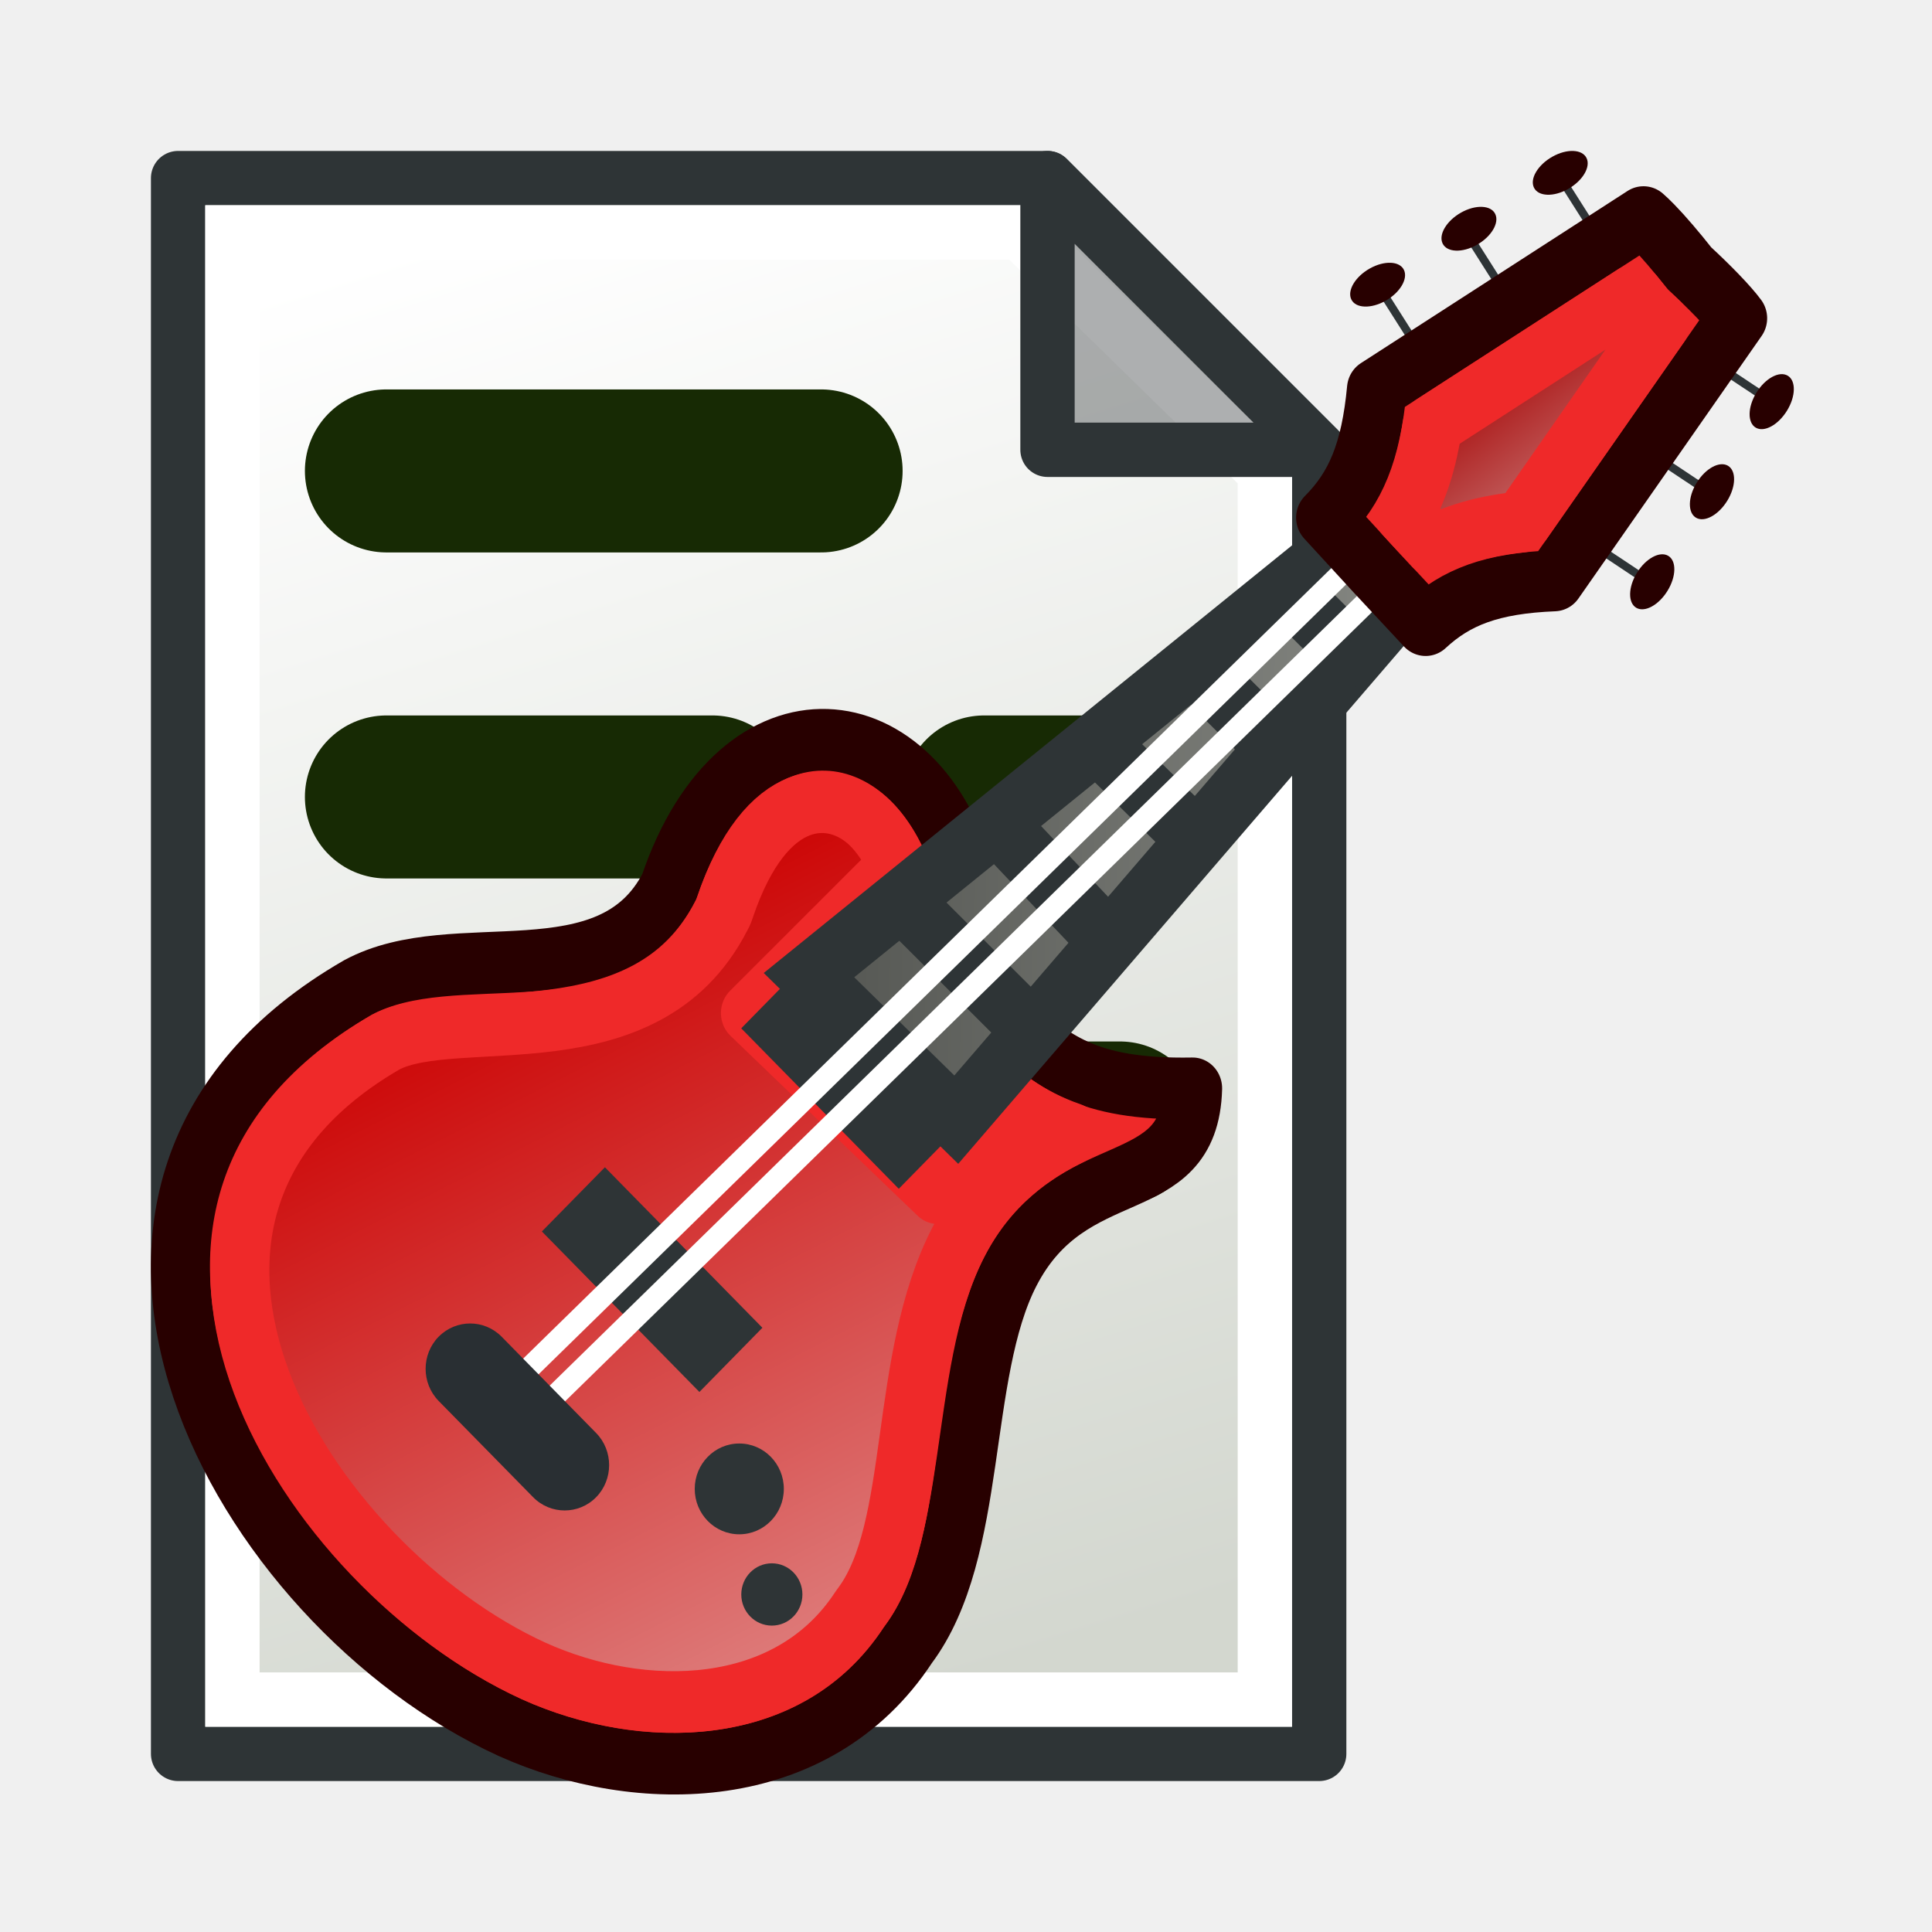
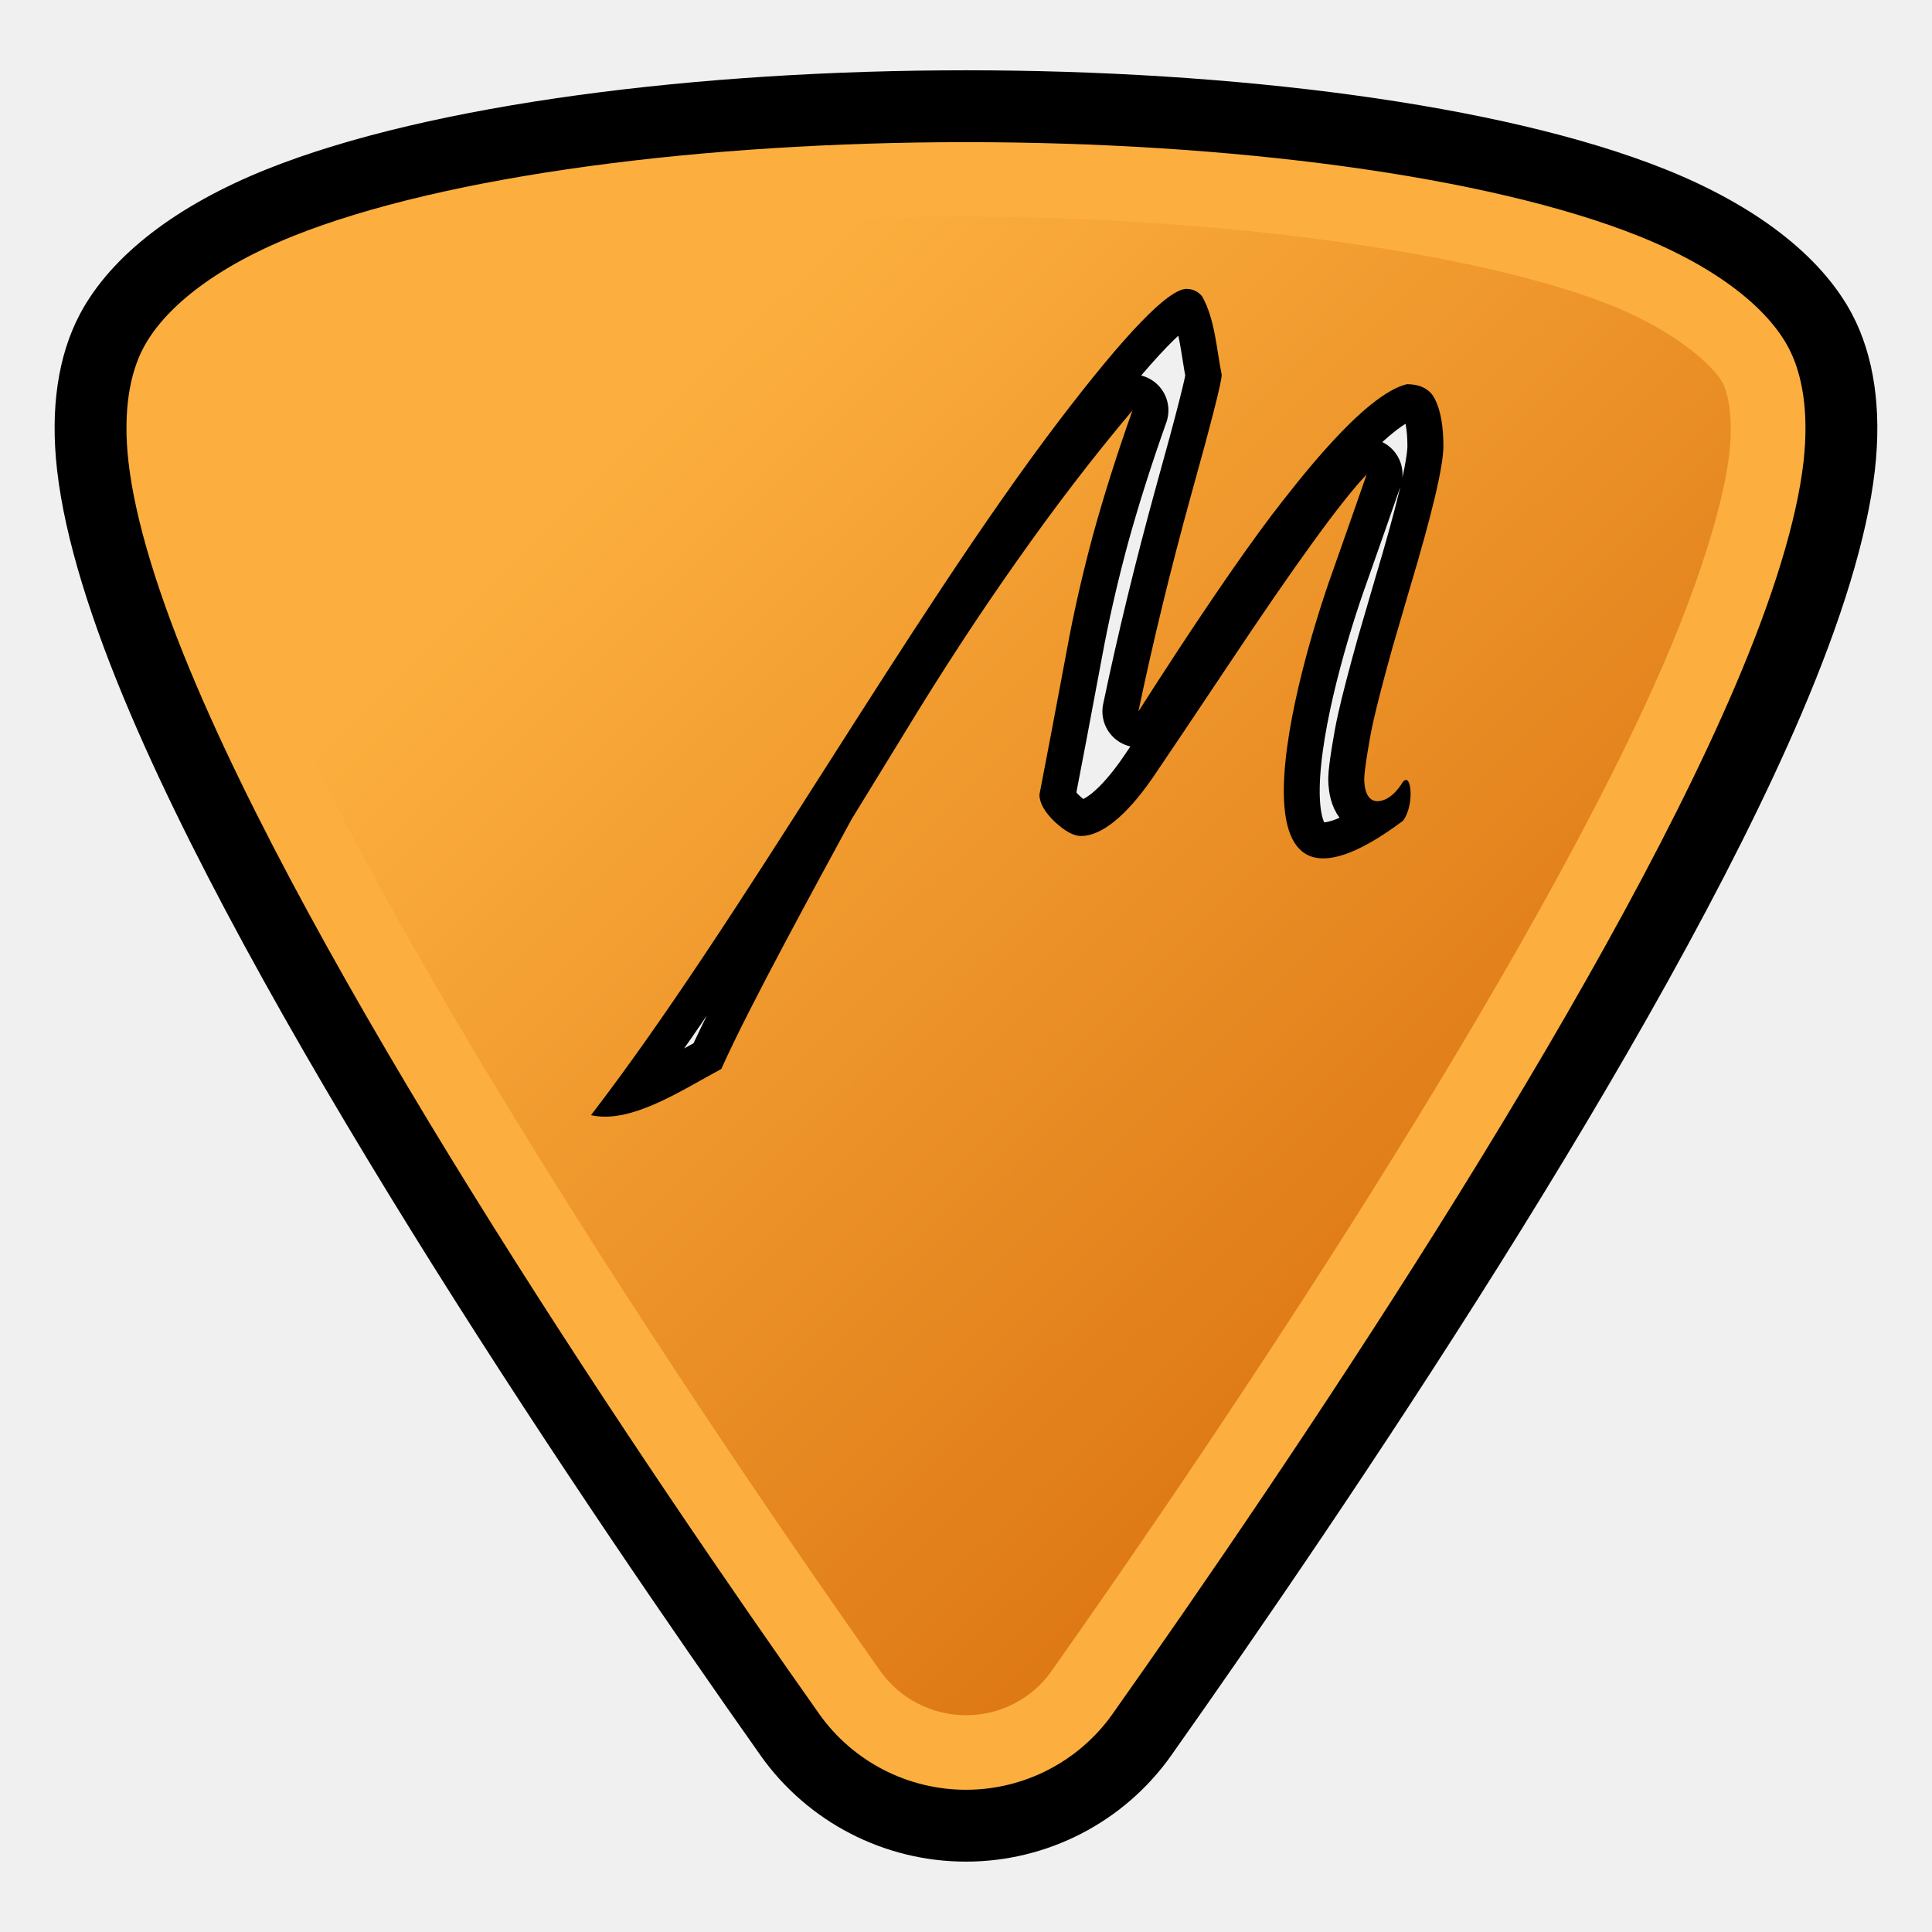
- <svg xmlns="http://www.w3.org/2000/svg" xmlns:xlink="http://www.w3.org/1999/xlink" version="1.1" id="svg2860" height="64px" width="64px" xml:space="preserve">
-   <defs id="defs2862">
-     <linearGradient id="linearGradient3783">
-       <stop id="stop3785" offset="0" style="stop-color:#d3d7cf;stop-opacity:1" />
-       <stop id="stop3787" offset="1" style="stop-color:#ffffff;stop-opacity:1" />
+ <svg xmlns="http://www.w3.org/2000/svg" xmlns:xlink="http://www.w3.org/1999/xlink" fill="#000000" width="64" height="64" viewBox="0 0 2.56 2.56" style="clip-rule:evenodd;fill-rule:evenodd;stroke-linejoin:round;stroke-miterlimit:2" version="1.1" xml:space="preserve" id="svg1">
+   <defs id="defs1">
+     <linearGradient id="linearGradient16">
+       <stop style="stop-color:#d9700f;stop-opacity:1;" offset="0" id="stop16" />
+       <stop style="stop-color:#fcaf3e;stop-opacity:1;" offset="1" id="stop17" />
    </linearGradient>
-     <radialGradient gradientUnits="userSpaceOnUse" r="19.467" fy="28.87" fx="45.883" cy="28.87" cx="45.883" id="radialGradient3692" xlink:href="#linearGradient3377" />
-     <radialGradient gradientTransform="matrix(0.97435,0.2250379,-0.4623105,2.001673,48.48755,-127.9988)" r="19.467" fy="97.37" fx="135.383" cy="97.37" cx="135.383" gradientUnits="userSpaceOnUse" id="radialGradient3703" xlink:href="#linearGradient3377" />
-     <linearGradient id="linearGradient3377">
-       <stop style="stop-color:#faff2b;stop-opacity:1;" offset="0" id="stop3379" />
-       <stop style="stop-color:#ffaa00;stop-opacity:1;" offset="1" id="stop3381" />
+     <linearGradient id="linearGradient7">
+       <stop style="stop-color:#06169a;stop-opacity:1;" offset="0" id="stop4" />
+       <stop style="stop-color:#94b9ee;stop-opacity:1;" offset="1" id="stop7" />
    </linearGradient>
-     <radialGradient gradientTransform="matrix(1.385259,-0.05136783,0.03705629,0.9993132,-60.3924,7.704044)" r="19.467" fy="81.87" fx="148.883" cy="81.87" cx="148.883" gradientUnits="userSpaceOnUse" id="radialGradient3705" xlink:href="#linearGradient3377" />
-     <linearGradient gradientTransform="matrix(1,0,0,0.7777778,0,5.111111)" gradientUnits="userSpaceOnUse" y2="5" x2="21" y1="58" x1="38" id="linearGradient3789" xlink:href="#linearGradient3783" />
-     <linearGradient id="linearGradient2278">
-       <stop style="stop-color:#0000ff;stop-opacity:1;" offset="0" id="stop2276" />
+     <linearGradient id="linearGradient3">
+       <stop style="stop-color:#2b40fa;stop-opacity:1;" offset="0" id="stop2" />
+       <stop style="stop-color:#34bde2;stop-opacity:1;" offset="1" id="stop3" />
    </linearGradient>
-     <linearGradient xlink:href="#linearGradient2-6" id="linearGradient3" x1="2.892" y1="286.853" x2="24.573" y2="294.471" gradientUnits="userSpaceOnUse" />
-     <linearGradient id="linearGradient2-6">
-       <stop style="stop-color:#cc0000;stop-opacity:1" offset="0" id="stop2-2" />
-       <stop style="stop-color:#eeeeec;stop-opacity:1" offset="1" id="stop3" />
+     <linearGradient id="linearGradient5">
+       <stop style="stop-color:#ef2929;stop-opacity:1;" offset="0" id="stop19" />
+       <stop style="stop-color:#ef2929;stop-opacity:0;" offset="1" id="stop20" />
    </linearGradient>
-     <linearGradient xlink:href="#linearGradient13" id="linearGradient20" gradientUnits="userSpaceOnUse" x1="1.158" y1="288.469" x2="15.541" y2="288.469" />
-     <linearGradient id="linearGradient13">
-       <stop style="stop-color:#555753;stop-opacity:1;" offset="0" id="stop13" />
-       <stop style="stop-color:#888a85;stop-opacity:1;" offset="1" id="stop14" />
+     <linearGradient id="swatch18">
+       <stop style="stop-color:#ef2929;stop-opacity:1;" offset="0" id="stop18" />
    </linearGradient>
-     <linearGradient xlink:href="#linearGradient18" id="linearGradient19" x1="5.936" y1="287.683" x2="17.624" y2="289.086" gradientUnits="userSpaceOnUse" />
-     <linearGradient id="linearGradient18">
-       <stop style="stop-color:#a40000;stop-opacity:1;" offset="0" id="stop18" />
-       <stop style="stop-color:#eeeeec;stop-opacity:1;" offset="1" id="stop19" />
+     <linearGradient id="swatch15">
+       <stop style="stop-color:#3d0000;stop-opacity:1;" offset="0" id="stop15" />
    </linearGradient>
-     <linearGradient xlink:href="#linearGradient3783" id="linearGradient3771" x1="98" y1="1047.362" x2="81" y2="993.362" gradientUnits="userSpaceOnUse" gradientTransform="translate(-60)" />
+     <linearGradient id="linearGradient3836-9">
+       <stop style="stop-color:#a40000;stop-opacity:1" offset="0" id="stop3838-8" />
+       <stop style="stop-color:#ef2929;stop-opacity:1" offset="1" id="stop3840-1" />
+     </linearGradient>
+     <linearGradient gradientTransform="matrix(1.490123,0,0,1.611878,-21.64444,-42.14637)" xlink:href="#linearGradient3767" id="linearGradient3783" x1="55.358" y1="54.89" x2="49.745" y2="35.868" gradientUnits="userSpaceOnUse" />
+     <linearGradient id="linearGradient3777">
+       <stop style="stop-color:#4e9a06;stop-opacity:1" offset="0" id="stop3779" />
+       <stop style="stop-color:#8ae234;stop-opacity:1" offset="1" id="stop3781" />
+     </linearGradient>
+     <linearGradient gradientTransform="matrix(1.490123,0,0,1.611878,-21.64444,-42.14637)" xlink:href="#linearGradient7" id="linearGradient3773" x1="31.492" y1="62.144" x2="21.495" y2="28.316" gradientUnits="userSpaceOnUse" />
+     <linearGradient id="linearGradient3767">
+       <stop style="stop-color:#06169a;stop-opacity:1;" offset="0" id="stop3769" />
+       <stop style="stop-color:#72a3ea;stop-opacity:1;" offset="1" id="stop3771" />
+     </linearGradient>
+     <linearGradient id="linearGradient3794">
+       <stop style="stop-color:#000000;stop-opacity:1" offset="0" id="stop3796" />
+       <stop style="stop-color:#000000;stop-opacity:0" offset="1" id="stop3798" />
+     </linearGradient>
+     <linearGradient id="linearGradient3864">
+       <stop id="stop3866" offset="0" style="stop-color:#71b2f8;stop-opacity:1" />
+       <stop id="stop3868" offset="1" style="stop-color:#002795;stop-opacity:1" />
+     </linearGradient>
+     <linearGradient gradientTransform="translate(0,-4)" xlink:href="#linearGradient3767-6" id="linearGradient3773-5" x1="22.117" y1="55.718" x2="17.329" y2="21.311" gradientUnits="userSpaceOnUse" />
+     <linearGradient id="linearGradient3767-6">
+       <stop style="stop-color:#3465a4;stop-opacity:1" offset="0" id="stop3769-2" />
+       <stop style="stop-color:#729fcf;stop-opacity:1" offset="1" id="stop3771-9" />
+     </linearGradient>
+     <linearGradient gradientTransform="translate(0,-4)" xlink:href="#linearGradient3777-2" id="linearGradient3783-1" x1="53.897" y1="51.18" x2="47.502" y2="21.837" gradientUnits="userSpaceOnUse" />
+     <linearGradient id="linearGradient3777-2">
+       <stop style="stop-color:#204a87;stop-opacity:1" offset="0" id="stop3779-7" />
+       <stop style="stop-color:#3465a4;stop-opacity:1" offset="1" id="stop3781-0" />
+     </linearGradient>
+     <radialGradient xlink:href="#linearGradient3794" id="radialGradient3800" cx="1" cy="45" fx="1" fy="45" r="41" gradientTransform="matrix(0.9334821,-2.2905276e-8,0,0.2868757,0.06651751,32.09059)" gradientUnits="userSpaceOnUse" />
+     <linearGradient id="linearGradient3836-0-3-3">
+       <stop style="stop-color:#3465a4;stop-opacity:1" offset="0" id="stop3838-2" />
+       <stop style="stop-color:#ffffff;stop-opacity:1" offset="1" id="stop3840-5" />
+     </linearGradient>
+     <linearGradient xlink:href="#linearGradient16" id="linearGradient17" x1="25.992" y1="23.404" x2="10.114" y2="7.33" gradientUnits="userSpaceOnUse" />
+     <linearGradient gradientTransform="translate(0,-4)" xlink:href="#linearGradient3777-5" id="linearGradient3783-7" x1="53.897" y1="51.18" x2="47.502" y2="21.837" gradientUnits="userSpaceOnUse" />
+     <linearGradient id="linearGradient3777-5">
+       <stop style="stop-color:#ce5c00;stop-opacity:1" offset="0" id="stop3779-3" />
+       <stop style="stop-color:#fcaf3e;stop-opacity:1" offset="1" id="stop3781-5" />
+     </linearGradient>
+     <linearGradient gradientTransform="translate(0,-4)" xlink:href="#linearGradient3777-5" id="linearGradient3773-6" x1="22.117" y1="55.718" x2="17.329" y2="21.311" gradientUnits="userSpaceOnUse" />
+     <linearGradient xlink:href="#linearGradient3836-0-3-3" id="linearGradient1731" x1="56.877" y1="50.441" x2="17.785" y2="23.323" gradientUnits="userSpaceOnUse" />
  </defs>
-   <g id="layer1-7" transform="matrix(0.8999997,0,0,0.8999997,-3.999997,-886.3257)">
-     <path style="fill:url(#linearGradient3771);fill-opacity:1;stroke:#2e3436;stroke-width:2;stroke-linecap:butt;stroke-linejoin:round;stroke-opacity:1" d="m 11,991.362 v 58 h 42 v -48 L 43,991.362 Z" id="path2991" />
-     <path style="fill:none;stroke:#ffffff;stroke-width:2;stroke-linecap:butt;stroke-linejoin:miter;stroke-opacity:1" d="m 13,993.362 v 54 h 38 v -45.186 l -9.003,-8.814 z" id="path3763" />
-     <path style="fill:#2e3436;fill-opacity:0.392;stroke:#2e3436;stroke-width:2;stroke-linecap:butt;stroke-linejoin:round;stroke-opacity:1" d="m 43,991.362 v 10 h 10 z" id="path2993" />
-     <path style="fill:none;stroke:#172a04;stroke-width:6;stroke-linecap:round;stroke-linejoin:miter;stroke-opacity:1" d="m 18.667,1002.14 h 16" id="path3773" />
-     <path style="fill:none;stroke:#172a04;stroke-width:6;stroke-linecap:round;stroke-linejoin:miter;stroke-opacity:1" d="m 18.667,1014.14 h 12" id="path3773-3" />
-     <path style="fill:none;stroke:#172a04;stroke-width:6;stroke-linecap:round;stroke-linejoin:miter;stroke-opacity:1" d="m 18.667,1026.14 h 5" id="path3773-6" />
-     <path style="fill:none;stroke:#172a04;stroke-width:6;stroke-linecap:round;stroke-linejoin:miter;stroke-opacity:1" d="m 40.667,1014.14 h 5" id="path3773-6-7" />
-     <path style="display:inline;fill:none;stroke:#172a04;stroke-width:6;stroke-linecap:round;stroke-linejoin:miter;stroke-opacity:1" d="M 34.667,1026.14 H 45.667" id="path3773-3-5" />
-   </g>
-   <g id="layer2" transform="matrix(3.779527,0,0,3.779527,0.4236824,-4.6336648e-6)">
-     <g id="layer1-5" transform="matrix(0.394222,0.407059,-0.3896457,0.4118399,115.0667,-111.1993)" style="display:inline">
-       <path style="display:inline;fill:#ef2929;fill-opacity:1;stroke:#280000;stroke-width:0.934;stroke-linecap:butt;stroke-linejoin:round;stroke-miterlimit:4;stroke-dasharray:none;stroke-opacity:1" d="m 9.493,284.175 -2.109,0.073 0.08,-2.841 c -2.439,-1.431 -4.702,0.37 -3.297,3.352 0.566,1.908 -1.891,2.895 -2.429,4.544 -1.795,6.078 5.226,7.951 9.584,6.277 2.059,-0.802 4.05,-2.796 3.596,-5.312 -0.211,-1.816 -2.325,-3.469 -2.823,-5.16 -0.578,-1.966 1.275,-2.74 0.102,-3.995 -1.205,1.234 -1.873,1.237 -2.743,1.336 z" id="path847" />
-       <path style="font-variation-settings:normal;display:inline;opacity:1;vector-effect:none;fill:url(#linearGradient3);fill-opacity:1;stroke:#ef2929;stroke-width:0.934;stroke-linecap:butt;stroke-linejoin:round;stroke-miterlimit:4;stroke-dasharray:none;stroke-dashoffset:0;stroke-opacity:1;-inkscape-stroke:none;stop-color:#000000;stop-opacity:1" d="m 5.748,281.842 c 0.219,-0.006 0.479,0.04 0.766,0.146 l -0.09,3.229 4.021,-0.143 -0.039,-1.812 c 0.275,-0.057 0.576,-0.149 0.912,-0.316 -0.216,0.594 -0.412,1.431 -0.119,2.426 0.575,1.956 2.617,3.511 2.791,5.004 l 0.004,0.029 0.004,0.029 c 0.353,1.956 -1.257,3.592 -3.012,4.275 -3.685,1.416 -9.877,0.077 -8.355,-5.125 0.397,-1.184 3.151,-2.659 2.43,-5.09 l -0.02,-0.068 -0.029,-0.064 c -0.825,-1.751 -0.056,-2.498 0.736,-2.52 z" id="path21" />
-     </g>
-     <g transform="matrix(0.3696046,0.00542852,-0.00503509,0.35847,8.158788,-96.38572)" id="layer1" style="display:inline">
-       <path id="path3154" d="M 14.676,280.779 0.794,292.711 4.334,296.191 15.875,281.953 Z" style="font-variation-settings:normal;display:inline;opacity:1;fill:url(#linearGradient20);fill-opacity:1;stroke:#2e3436;stroke-width:1.454;stroke-linecap:butt;stroke-linejoin:miter;stroke-miterlimit:4;stroke-dasharray:none;stroke-dashoffset:0;stroke-opacity:1;stop-color:#000000;stop-opacity:1" />
-       <g id="g10">
-         <path style="display:inline;opacity:1;fill:#ffffff;stroke:#2e3436;stroke-width:1.454;stroke-linecap:round;stroke-linejoin:round;stroke-dasharray:none;paint-order:markers fill stroke" d="m 12.035,283.161 1.573,1.573" id="path4-0" />
-         <path style="display:inline;opacity:1;fill:#ffffff;stroke:#2e3436;stroke-width:1.454;stroke-linecap:round;stroke-linejoin:round;stroke-dasharray:none;paint-order:markers fill stroke" d="m 9.904,285.099 1.776,1.776" id="path5-2" />
-         <path style="display:inline;opacity:1;fill:#ffffff;stroke:#2e3436;stroke-width:1.454;stroke-linecap:round;stroke-linejoin:round;stroke-dasharray:none;paint-order:markers fill stroke" d="m 7.574,286.941 1.95,1.92" id="path6-7" />
-         <path style="display:inline;opacity:1;fill:#ffffff;stroke:#2e3436;stroke-width:1.454;stroke-linecap:round;stroke-linejoin:round;stroke-dasharray:none;paint-order:markers fill stroke" d="m 5.366,289.11 2.319,2.452" id="path7-4" />
-         <path style="display:inline;opacity:1;fill:#ffffff;stroke:#2e3436;stroke-width:1.454;stroke-linecap:round;stroke-linejoin:round;stroke-dasharray:none;paint-order:markers fill stroke" d="m 3.074,290.96 2.847,2.847" id="path8-8" />
-       </g>
-     </g>
-     <path fill="#f5f8fa" d="m 10.001,29.134 c 1.782,1.277 1.959,3.473 1.859,4.751 -0.042,0.528 0.519,0.898 0.979,0.637 2.563,-1.456 4.602,-3.789 4.038,-7.853 -0.111,-0.735 0.111,-2.117 2.272,-2.406 2.161,-0.29 2.941,-1.099 3.208,-1.485 0.153,-0.221 0.29,-0.832 -0.312,-0.854 -0.601,-0.022 -2.094,0.446 -3.431,-1.136 -1.337,-1.582 -1.559,-2.228 -1.604,-2.473 -0.045,-0.245 -1.409,-3.694 -2.525,-1.864 -0.927,1.521 -1.958,4.509 -5.287,5.287 -1.355,0.316 -3.069,1.005 -3.564,1.96 -0.832,1.604 0.46,2.725 1.574,3.483 1.115,0.757 2.793,1.953 2.793,1.953 z" id="path3-2" style="display:none" transform="matrix(0.3904689,0,0,0.3979388,1.280397,1.288226)" />
-     <path fill="#292f33" d="m 13.072,19.412 1.414,-1.415 3.536,3.535 -1.414,1.414 z m -4.475,4.474 1.415,-1.414 3.535,3.535 -1.414,1.414 z" id="path4-7" style="display:inline;fill:#2e3436" transform="matrix(0.3904689,0,0,0.3979388,1.280397,1.288226)" />
-     <g id="g21" style="display:inline" transform="matrix(0.3904689,0,0,0.3979388,1.280397,1.288226)">
-       <path style="font-variation-settings:normal;display:inline;opacity:1;vector-effect:none;fill:none;fill-opacity:1;stroke:#ffffff;stroke-width:0.489;stroke-linecap:butt;stroke-linejoin:miter;stroke-miterlimit:4;stroke-dasharray:none;stroke-dashoffset:0;stroke-opacity:1;-inkscape-stroke:none" d="M 27.832,9.328 8.067,28.297" id="path11" />
-       <path style="font-variation-settings:normal;display:inline;opacity:1;vector-effect:none;fill:none;fill-opacity:1;stroke:#ffffff;stroke-width:0.489;stroke-linecap:butt;stroke-linejoin:miter;stroke-miterlimit:4;stroke-dasharray:none;stroke-dashoffset:0;stroke-opacity:1;-inkscape-stroke:none" d="M 27.238,8.731 7.473,27.701" id="path19" />
-     </g>
-     <path fill="#292f33" d="m 9.815,28.325 c 0.389,0.389 0.389,1.025 0,1.414 -0.389,0.389 -1.025,0.389 -1.414,0 L 6.279,27.618 a 1.003,1.003 0 0 1 0,-1.414 H 6.28 a 1.003,1.003 0 0 1 1.414,0 z" id="path6" style="display:inline" transform="matrix(0.3904689,0,0,0.3979388,1.280397,1.288226)" />
-     <g id="g2" style="display:inline" transform="matrix(0.3904689,0,0,0.3979388,1.280397,1.288226)">
-       <circle fill="#292f33" cx="13.028" cy="29.556" r="1" id="circle6" style="display:inline;fill:#2e3436" />
-       <path fill="#292f33" d="m 14.445,31.881 a 0.686,0.686 0 1 1 -1.372,0 0.686,0.686 0 0 1 1.372,0 z" id="path7-48" style="display:inline;fill:#2e3436" />
-     </g>
-     <g id="layer1-9" transform="matrix(0.2117076,0.1650959,-0.1614514,0.2164866,58.17668,-60.18131)" style="display:inline">
-       <g id="g15" style="display:inline;stroke-width:0.529;stroke-dasharray:none" transform="translate(-1.6445625e-6)">
-         <path style="display:inline;fill:#000000;stroke:#2e3436;stroke-width:0.265;stroke-linecap:round;stroke-linejoin:round;stroke-dasharray:none;paint-order:markers fill stroke" d="m 4.12,281.869 2.542,0.91" id="path12-3" />
-         <path style="fill:#000000;stroke:#2e3436;stroke-width:0.265;stroke-linecap:round;stroke-linejoin:round;stroke-dasharray:none;paint-order:markers fill stroke" d="m 2.877,285.198 2.542,0.91" id="path13" />
-         <path style="fill:#000000;stroke:#2e3436;stroke-width:0.265;stroke-linecap:round;stroke-linejoin:round;stroke-dasharray:none;paint-order:markers fill stroke" d="m 1.71,288.359 2.542,0.91" id="path14" />
-         <path style="fill:#000000;stroke:#2e3436;stroke-width:0.265;stroke-linecap:round;stroke-linejoin:round;stroke-dasharray:none;paint-order:markers fill stroke" d="m 14.147,283.446 -2.538,0.191" id="path15" />
-         <path style="display:inline;fill:#000000;stroke:#2e3436;stroke-width:0.265;stroke-linecap:round;stroke-linejoin:round;stroke-dasharray:none;paint-order:markers fill stroke" d="m 14.321,287.004 -2.538,0.191" id="path16" />
-         <path style="display:inline;fill:#000000;stroke:#2e3436;stroke-width:0.265;stroke-linecap:round;stroke-linejoin:round;stroke-dasharray:none;paint-order:markers fill stroke" d="m 14.491,290.504 -2.538,0.191" id="path17" />
-       </g>
-       <path id="path18" style="font-variation-settings:normal;display:inline;opacity:1;fill:#ef2929;fill-opacity:1;stroke:#280000;stroke-width:1.965;stroke-linecap:butt;stroke-linejoin:round;stroke-miterlimit:4;stroke-dasharray:none;stroke-dashoffset:0;stroke-opacity:1;paint-order:normal;stop-color:#000000;stop-opacity:1" d="m 6.678,281.972 c -0.164,0.004 -0.307,0.013 -0.423,0.026 l -2.001,10.187 c 1.355,1.552 1.834,2.704 1.861,4.063 l 2.388,0.009 v -5.1e-4 l 2.388,-0.009 c 0.027,-1.359 0.506,-2.511 1.861,-4.063 l -2.001,-10.187 c -0.464,-0.053 -1.369,-0.03 -2.247,0.041 -0.659,-0.053 -1.333,-0.08 -1.824,-0.067 z" transform="rotate(9.287712,11.23278,287.5217)" />
-       <path id="path20" style="font-variation-settings:normal;display:inline;opacity:1;fill:url(#linearGradient19);fill-opacity:1;stroke:#ef2929;stroke-width:1.965;stroke-linecap:butt;stroke-linejoin:round;stroke-miterlimit:4;stroke-dasharray:none;stroke-dashoffset:0;stroke-opacity:1;paint-order:normal;stop-color:#000000;stop-opacity:1" d="m 7.871,283.967 c 0.156,0.009 0.312,0.018 0.473,0.031 l 0.158,0.014 0.158,-0.014 c 0.165,-0.013 0.32,-0.022 0.475,-0.031 l 1.51,7.686 c -0.697,0.901 -1.162,1.738 -1.432,2.637 l -1.021,0.002 -0.398,-0.002 c -0.269,-0.899 -0.735,-1.736 -1.432,-2.637 z" transform="rotate(9.287712,11.23276,287.5217)" />
-       <g id="g8" transform="rotate(86.82031,13.77833,283.5153)" style="display:inline;stroke-width:0.529;stroke-dasharray:none">
-         <ellipse style="display:inline;fill:#280000;stroke:none;stroke-width:0.529;stroke-linecap:round;stroke-linejoin:round;stroke-dasharray:none;paint-order:markers fill stroke" id="path4-04" cx="-8.543" cy="283.674" rx="0.988" ry="0.581" transform="matrix(0.9993272,-0.03667723,0.07847968,0.9969157,0,0)" />
-         <ellipse style="display:inline;fill:#280000;stroke:none;stroke-width:0.529;stroke-linecap:round;stroke-linejoin:round;stroke-dasharray:none;paint-order:markers fill stroke" id="ellipse7" cx="-5.047" cy="283.802" rx="0.988" ry="0.581" transform="matrix(0.9993272,-0.03667723,0.07847968,0.9969157,0,0)" />
-         <ellipse style="display:inline;fill:#280000;stroke:none;stroke-width:0.529;stroke-linecap:round;stroke-linejoin:round;stroke-dasharray:none;paint-order:markers fill stroke" id="ellipse8" cx="-1.551" cy="283.931" rx="0.988" ry="0.581" transform="matrix(0.9993272,-0.03667723,0.07847968,0.9969157,0,0)" />
-       </g>
-       <g id="g11" transform="matrix(-0.3706403,0.9287765,0.9287765,0.3706403,-253.6855,164.1237)" style="display:inline;stroke-width:0.529;stroke-dasharray:none">
-         <ellipse style="fill:#280000;stroke:none;stroke-width:0.529;stroke-linecap:round;stroke-linejoin:round;stroke-dasharray:none;paint-order:markers fill stroke" id="ellipse9" cx="-8.543" cy="283.674" rx="0.988" ry="0.581" transform="matrix(0.9993272,-0.03667723,0.07847968,0.9969157,0,0)" />
-         <ellipse style="fill:#280000;stroke:none;stroke-width:0.529;stroke-linecap:round;stroke-linejoin:round;stroke-dasharray:none;paint-order:markers fill stroke" id="ellipse10" cx="-5.047" cy="283.802" rx="0.988" ry="0.581" transform="matrix(0.9993272,-0.03667723,0.07847968,0.9969157,0,0)" />
-         <ellipse style="fill:#280000;stroke:none;stroke-width:0.529;stroke-linecap:round;stroke-linejoin:round;stroke-dasharray:none;paint-order:markers fill stroke" id="ellipse11" cx="-1.551" cy="283.931" rx="0.988" ry="0.581" transform="matrix(0.9993272,-0.03667723,0.07847968,0.9969157,0,0)" />
-       </g>
-     </g>
+   <g id="g2" transform="matrix(0.08082902,0,0,0.08082902,-0.02051184,0.01109576)">
+     <path id="path1" style="fill:#fcaf3e;fill-opacity:1;stroke:#000000;stroke-width:1.178" d="m 16.089,1.604 c -4.329,0 -8.655,0.543 -11.249,1.582 -1.392,0.559 -2.333,1.305 -2.755,2.101 -0.292,0.55 -0.415,1.3 -0.31,2.217 0.118,1.036 0.527,2.35 1.157,3.825 2.269,5.319 7.436,12.957 10.272,16.973 0.001,0 0.001,0.001 0.001,0.002 0.663,0.933 1.738,1.488 2.884,1.488 1.145,0 2.22,-0.555 2.883,-1.49 v -7.8e-5 c 0.001,-0.001 0.001,-0.001 0.001,-0.002 2.837,-4.014 8.004,-11.653 10.273,-16.971 0.63,-1.475 1.039,-2.789 1.158,-3.825 0.104,-0.917 -0.019,-1.666 -0.31,-2.217 C 29.672,4.491 28.73,3.745 27.338,3.186 24.744,2.148 20.418,1.604 16.089,1.604 Z m 3.619,2.994 -2.34e-4,7.032e-4 c 0.1,0 0.183,0.04 0.251,0.12 0.215,0.378 0.24,0.898 0.322,1.285 0,0.115 -0.169,0.779 -0.507,1.991 -0.334,1.212 -0.62,2.389 -0.859,3.53 0.903,-1.412 1.631,-2.484 2.184,-3.217 0.387,-0.501 1.508,-1.98 2.219,-2.148 0.175,0 0.362,0.055 0.454,0.237 0.095,0.182 0.143,0.442 0.143,0.779 0,0.329 -0.185,1.11 -0.555,2.344 -0.119,0.408 -0.212,0.728 -0.28,0.959 -0.147,0.528 -0.253,0.935 -0.316,1.219 -0.064,0.28 -0.147,0.807 -0.147,0.931 9.27e-4,0.142 0.034,0.389 0.245,0.366 0.114,-0.015 0.235,-0.088 0.358,-0.266 0.165,-0.305 0.237,0.323 0.032,0.589 -3.053,2.279 -1.772,-2.371 -1.144,-4.112 0.235,-0.666 0.418,-1.188 0.549,-1.566 -0.406,0.422 -1.166,1.469 -2.28,3.143 -0.521,0.781 -0.931,1.392 -1.229,1.831 -0.215,0.311 -0.423,0.548 -0.626,0.713 -0.199,0.16 -0.382,0.24 -0.549,0.24 -0.119,0 -0.262,-0.078 -0.429,-0.233 -0.167,-0.16 -0.251,-0.309 -0.251,-0.446 0.103,-0.528 0.252,-1.314 0.447,-2.358 C 17.854,9.906 18,9.269 18.175,8.62 18.354,7.972 18.568,7.296 18.819,6.59 18.183,7.344 17.552,8.166 16.928,9.054 16.303,9.937 15.679,10.894 15.054,11.924 l -0.841,1.371 c -0.526,0.972 -1.689,3.086 -2.134,4.091 -0.656,0.352 -1.484,0.907 -2.137,0.758 2.46,-3.199 5.17,-8.089 7.666,-11.375 1.102,-1.447 1.802,-2.171 2.1,-2.171 z" />
+     <path id="path11" style="fill:url(#linearGradient17);fill-opacity:1;stroke-width:1.178;stroke-dasharray:none" d="m 16.09,3.416 c -4.177,0 -8.425,0.59 -10.576,1.451 C 4.379,5.323 3.807,5.909 3.688,6.135 l -0.002,0.002 C 3.614,6.271 3.502,6.652 3.576,7.299 3.66,8.037 4.01,9.238 4.6,10.617 v 2.34e-4 2.34e-4 3.91e-4 2.34e-4 3.91e-4 2.34e-4 3.13e-4 c 2.125,4.981 7.277,12.661 10.086,16.639 0.324,0.454 0.846,0.723 1.404,0.723 0.559,0 1.079,-0.268 1.402,-0.723 v -0.002 c 2.81,-3.976 7.963,-11.656 10.088,-16.637 v -0.002 c 0.588,-1.377 0.938,-2.575 1.023,-3.316 V 7.297 C 28.675,6.653 28.564,6.27 28.492,6.135 28.37,5.907 27.797,5.322 26.664,4.867 24.513,4.006 20.267,3.416 16.09,3.416 Z m 3.619,1.183 -2.34e-4,7.032e-4 c 0.1,0 0.183,0.04 0.251,0.12 0.215,0.378 0.24,0.898 0.322,1.285 0,0.115 -0.169,0.779 -0.507,1.991 -0.334,1.212 -0.62,2.389 -0.859,3.53 0.903,-1.412 1.631,-2.484 2.184,-3.217 0.387,-0.501 1.508,-1.98 2.219,-2.148 0.175,0 0.362,0.055 0.454,0.237 0.095,0.182 0.143,0.442 0.143,0.779 0,0.329 -0.185,1.11 -0.555,2.344 -0.119,0.408 -0.212,0.728 -0.28,0.959 -0.147,0.528 -0.253,0.935 -0.316,1.219 -0.064,0.28 -0.147,0.807 -0.147,0.931 9.27e-4,0.142 0.034,0.389 0.245,0.366 0.114,-0.015 0.235,-0.088 0.358,-0.266 0.165,-0.305 0.237,0.323 0.032,0.589 -3.053,2.279 -1.772,-2.371 -1.144,-4.112 0.235,-0.666 0.418,-1.188 0.549,-1.566 -0.406,0.422 -1.166,1.469 -2.28,3.143 -0.521,0.781 -0.931,1.392 -1.229,1.831 -0.215,0.311 -0.423,0.548 -0.626,0.713 -0.199,0.16 -0.382,0.24 -0.549,0.24 -0.119,0 -0.262,-0.078 -0.429,-0.233 -0.167,-0.16 -0.251,-0.309 -0.251,-0.446 0.103,-0.528 0.252,-1.314 0.447,-2.358 C 17.854,9.906 18,9.269 18.175,8.62 18.354,7.972 18.568,7.296 18.819,6.59 18.183,7.344 17.552,8.166 16.928,9.054 16.303,9.937 15.679,10.894 15.054,11.924 l -0.841,1.371 c -0.526,0.972 -1.689,3.086 -2.134,4.091 -0.656,0.352 -1.484,0.907 -2.137,0.758 2.46,-3.199 5.17,-8.089 7.666,-11.375 1.102,-1.447 1.802,-2.171 2.1,-2.171 z" />
  </g>
</svg>
